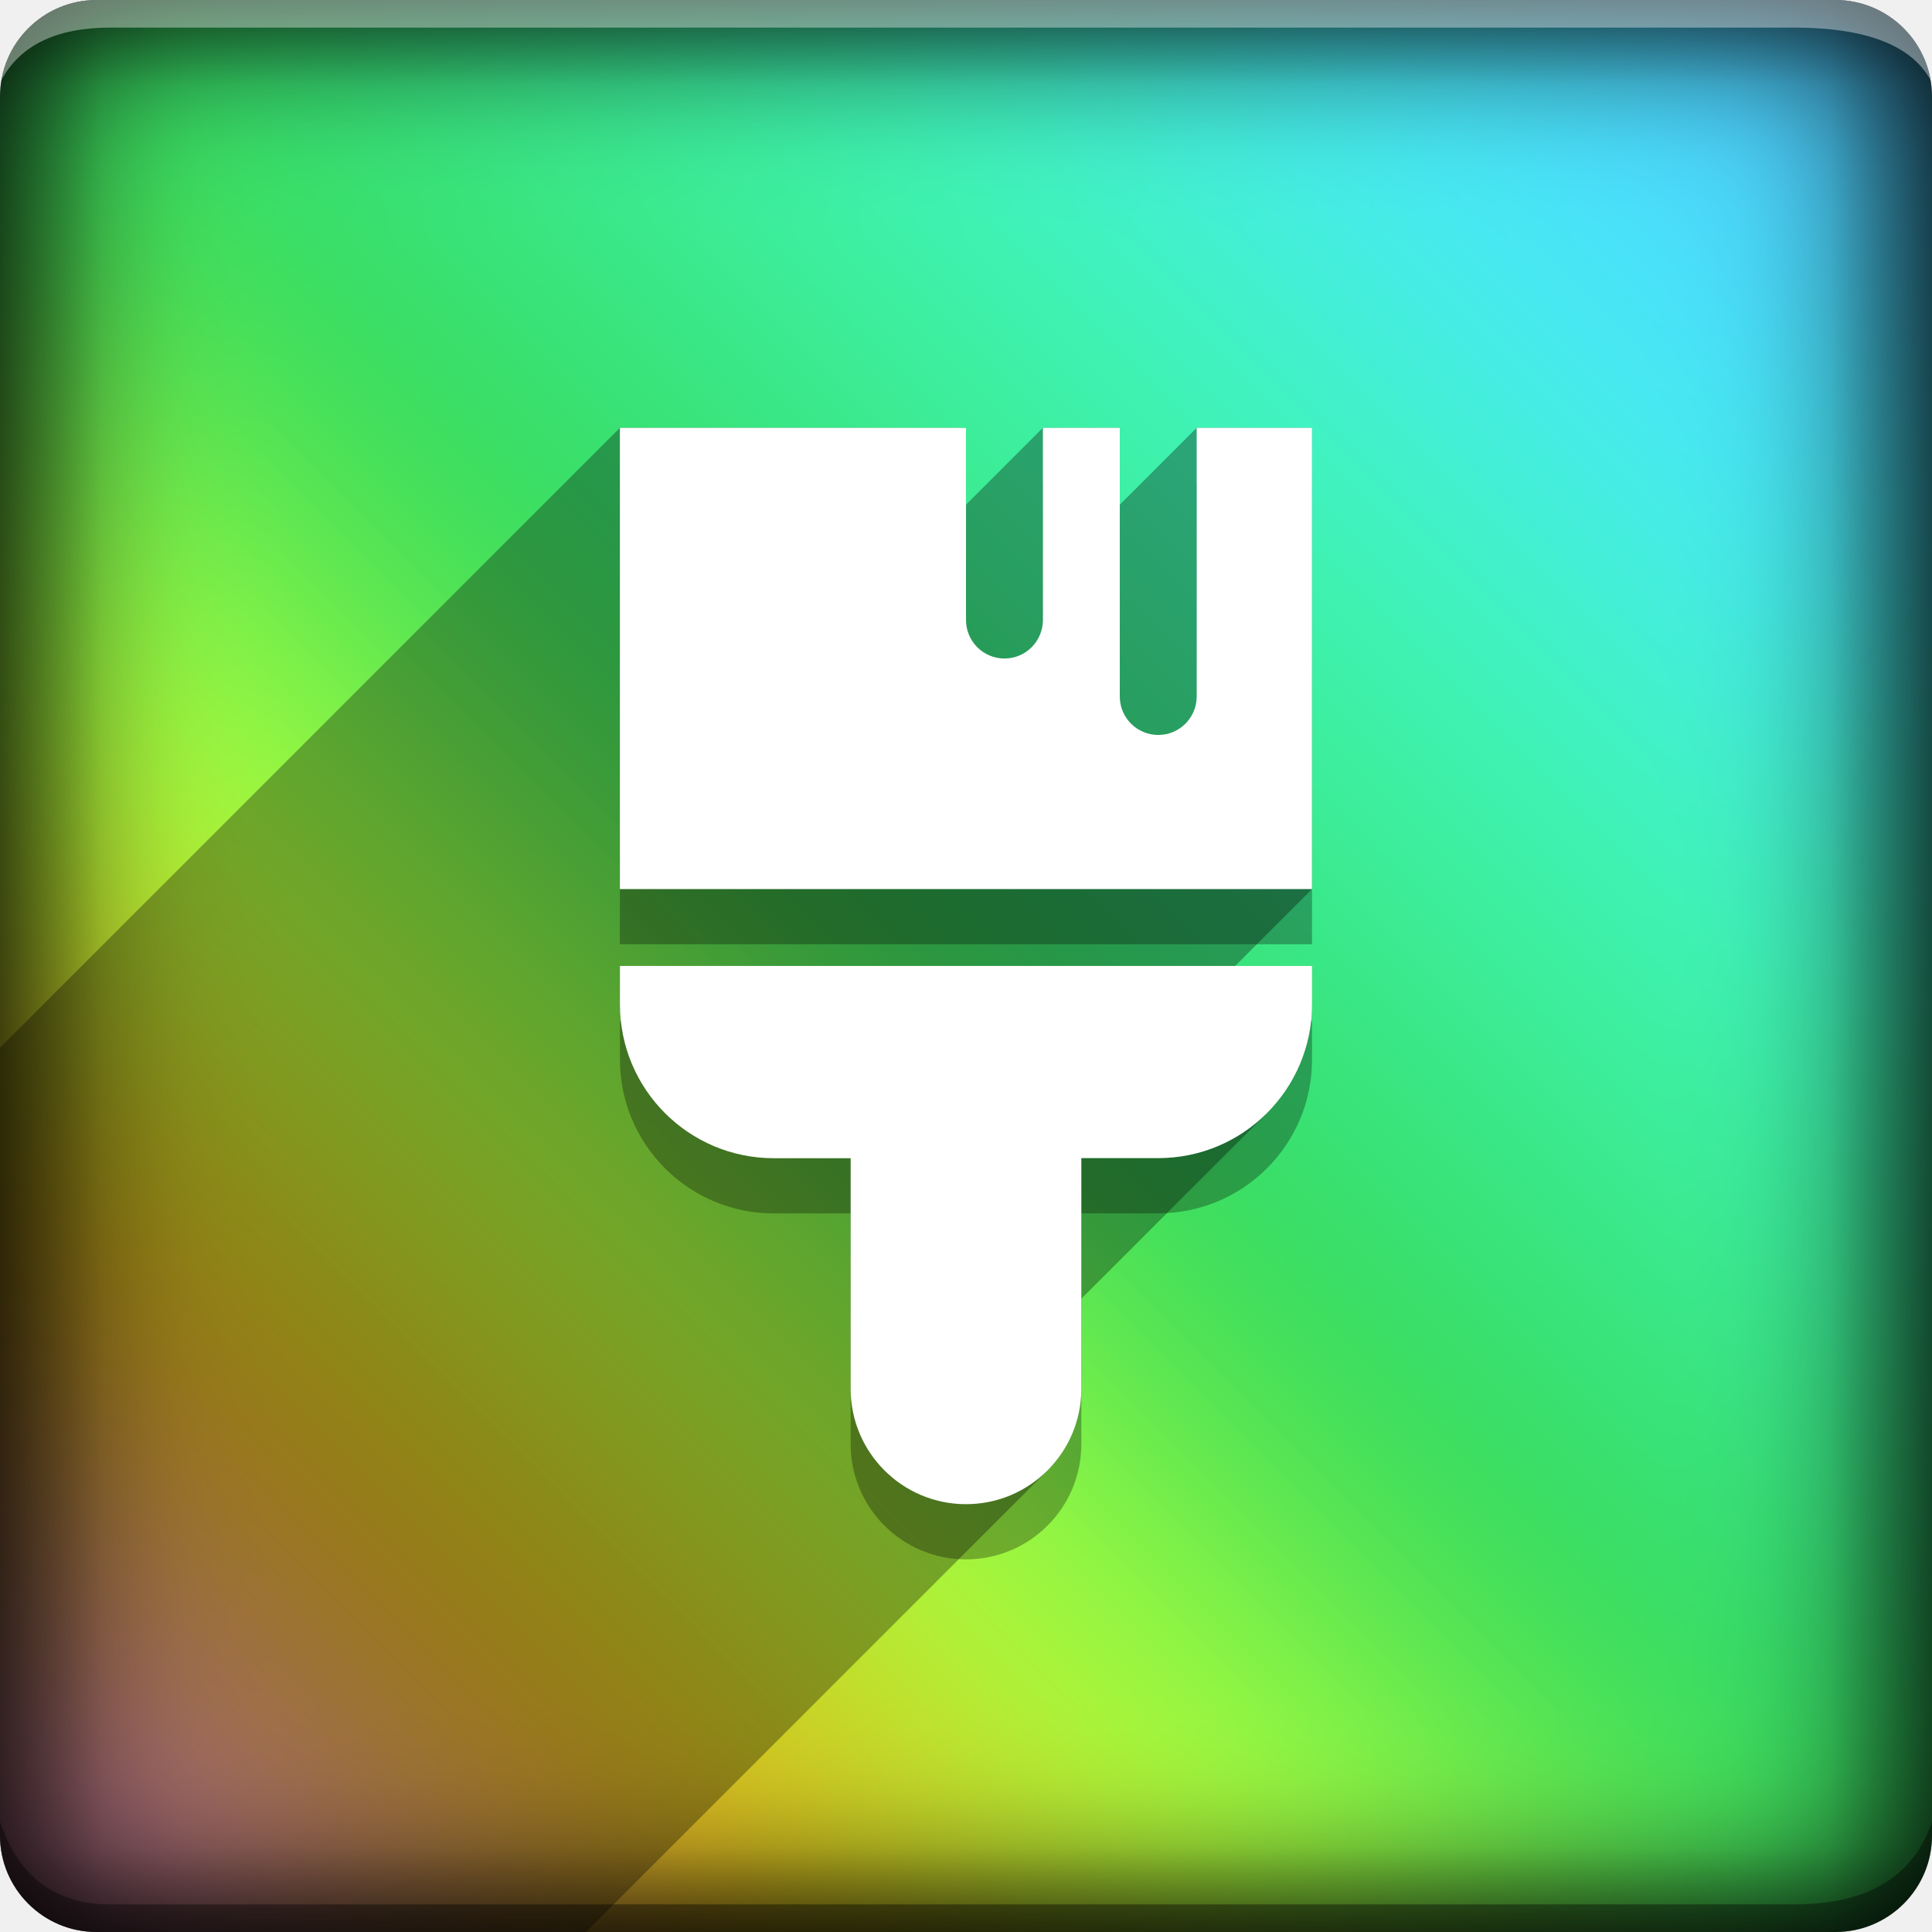
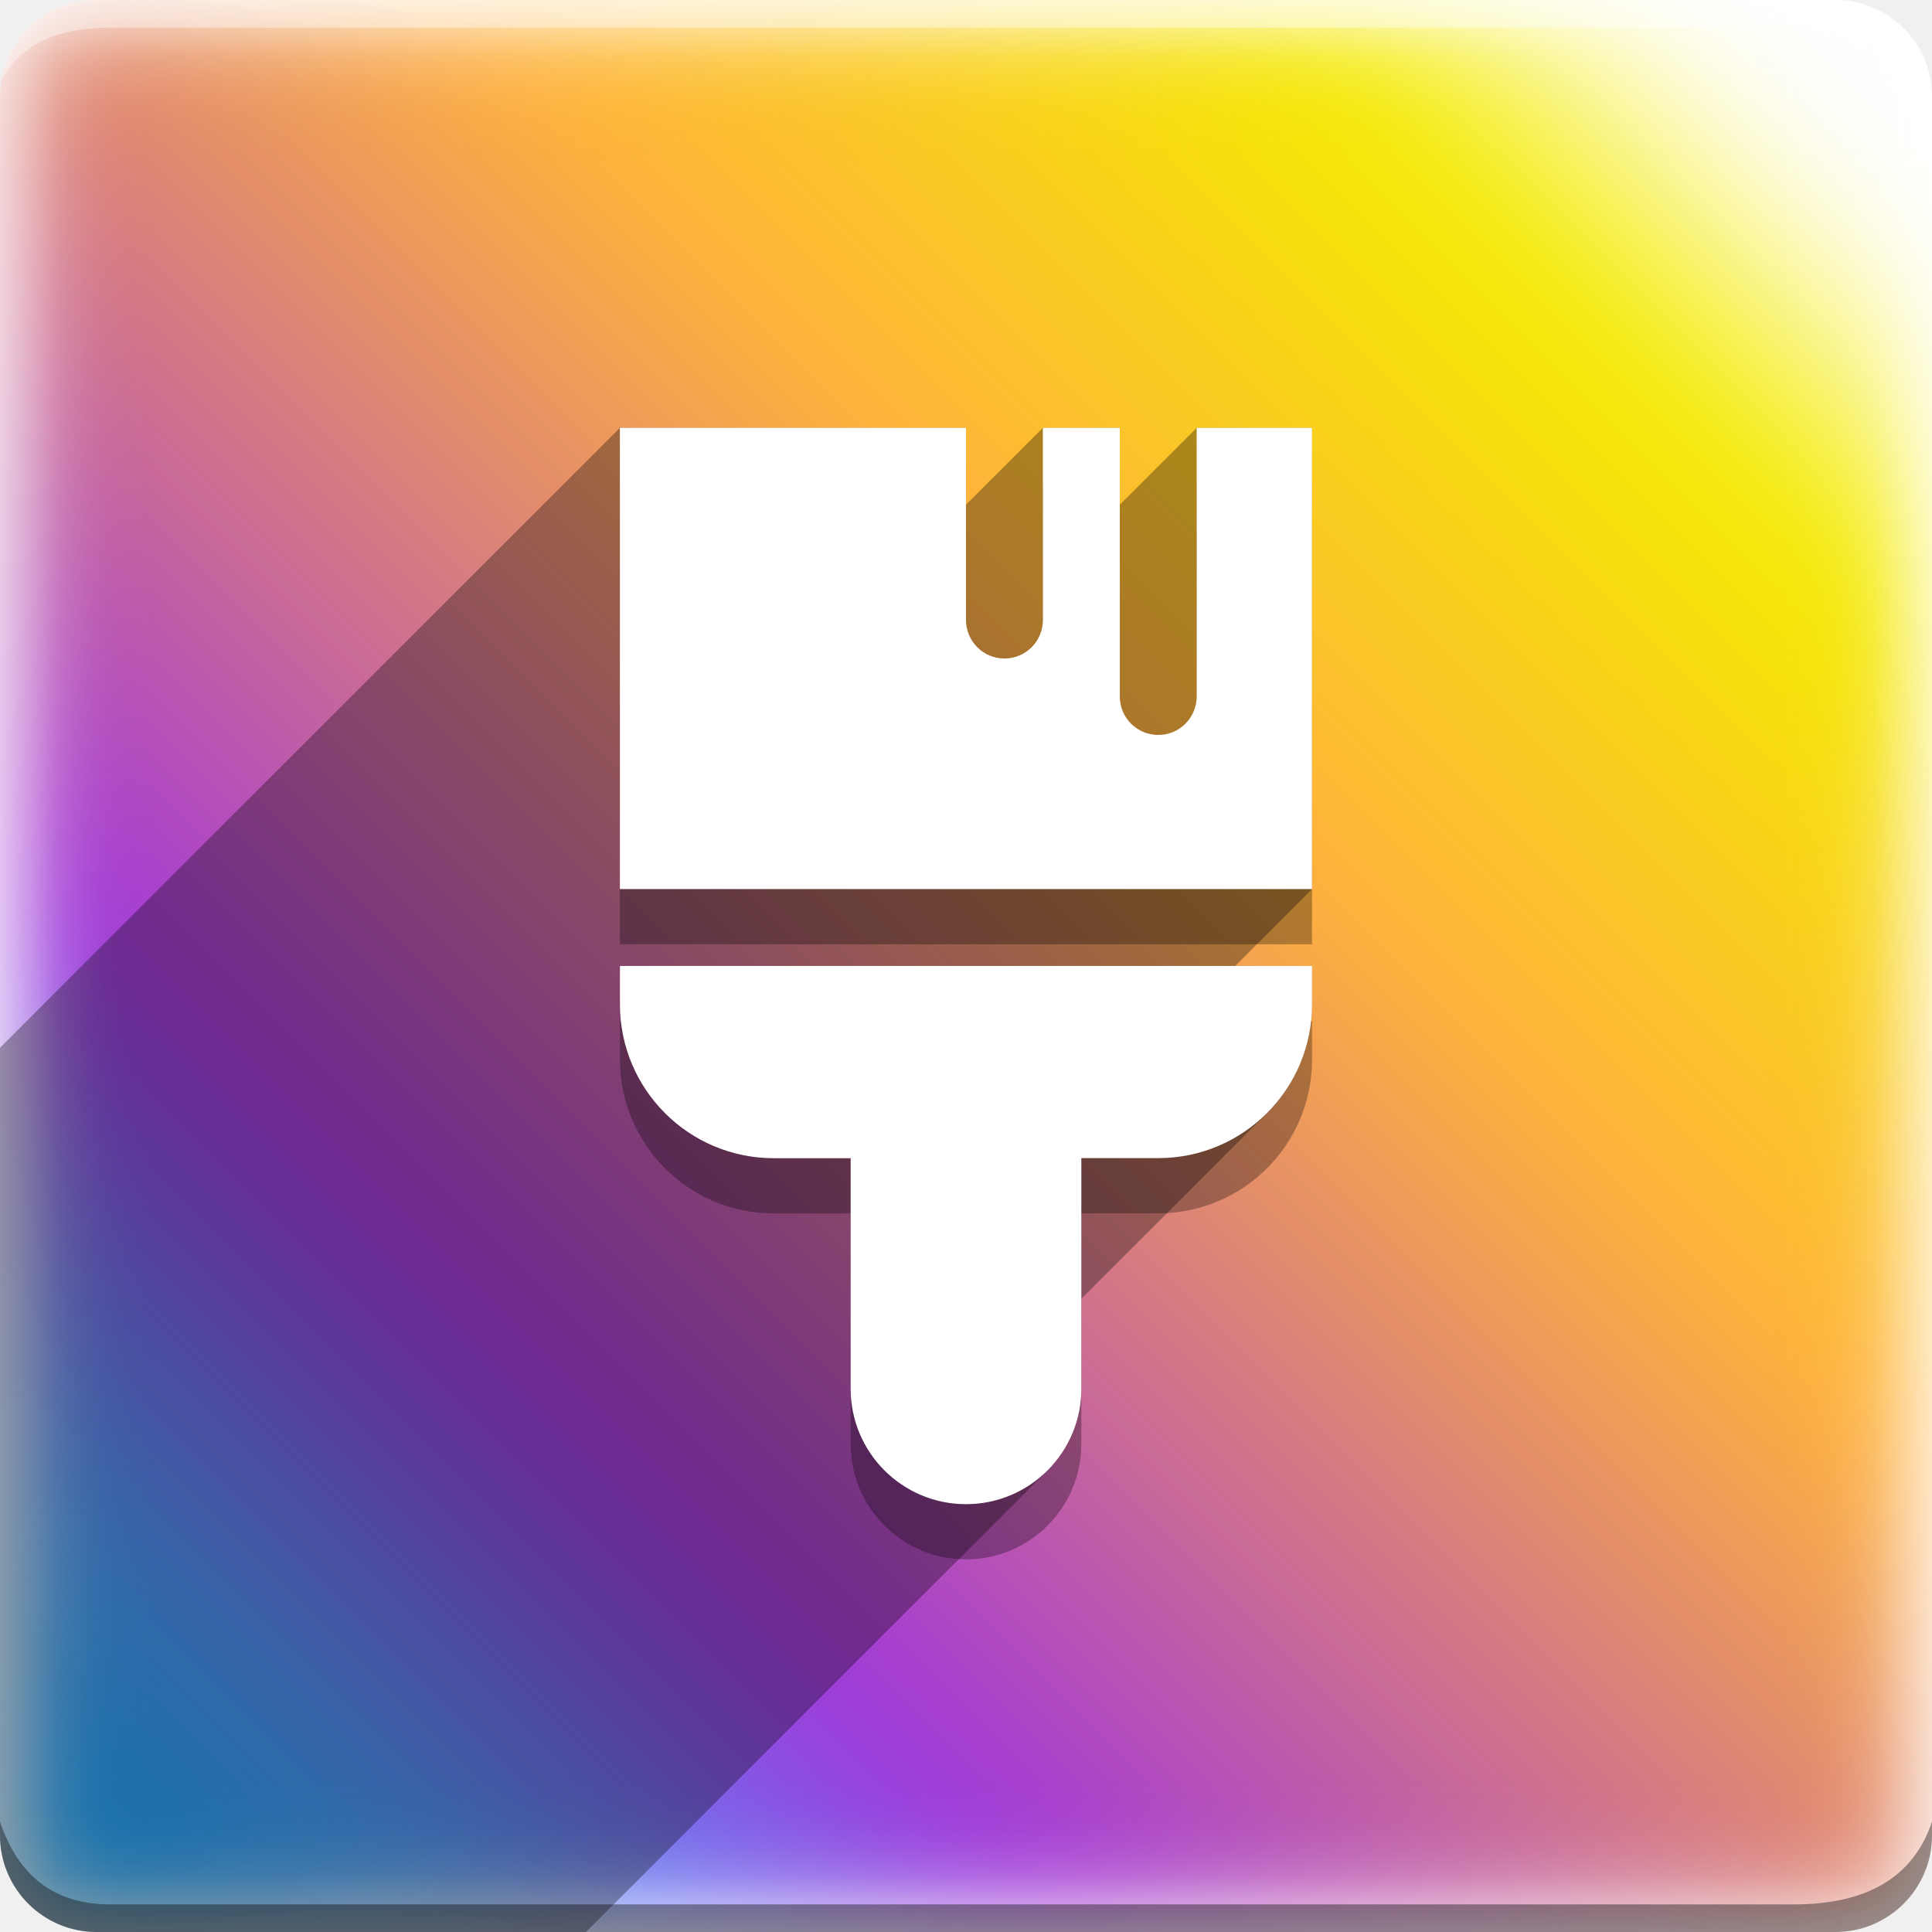
<svg xmlns="http://www.w3.org/2000/svg" xmlns:xlink="http://www.w3.org/1999/xlink" version="1.1" width="70" height="70" viewBox="0,0,70,70" id="svg17">
  <defs id="defs7">
    <linearGradient x1="70" y1="0" x2="0" y2="70" gradientUnits="userSpaceOnUse" id="color-1">
-       <stop offset="0" stop-color="#51bbff" id="stop2" />
-       <stop offset="0.166" stop-color="#51bbff" id="stop927" style="stop-color:#48e9fa;stop-opacity:1;" />
-       <stop offset="0.299" stop-color="#51bbff" id="stop929" style="stop-color:#3ff5b4;stop-opacity:1;" />
-       <stop offset="0.506" stop-color="#51bbff" id="stop931" style="stop-color:#36da5b;stop-opacity:1;" />
-       <stop offset="0.653" stop-color="#51bbff" id="stop933" style="stop-color:#aaff3d;stop-opacity:1;" />
-       <stop offset="0.801" stop-color="#51bbff" id="stop935" style="stop-color:#e2b015;stop-opacity:1;" />
-       <stop offset="1" stop-color="#1e88e5" id="stop4" style="stop-color:#f98fff;stop-opacity:1;" />
+       <stop offset="0.07" stop-color="#51bbff" id="stop935" style="stop-color:#fefefe;stop-opacity:1;" />
+       <stop offset="0.172" stop-color="#51bbff" id="stop3160" style="stop-color:#f4eb00;stop-opacity:1;" />
+       <stop offset="0.389" stop-color="#51bbff" id="stop933" style="stop-color:#ffb13d;stop-opacity:1;" />
+       <stop offset="0.719" stop-color="#51bbff" id="stop931" style="stop-color:#a136da;stop-opacity:1;" />
+       <stop offset="0.877" stop-color="#51bbff" id="stop927" style="stop-color:#489ffa;stop-opacity:1;" />
+       <stop offset="1" stop-color="#51bbff" id="stop2" style="stop-color:#00aaff;stop-opacity:1;" />
    </linearGradient>
-     <filter style="color-interpolation-filters:sRGB" id="filter1367" x="-0.134" y="-0.112" width="1.269" height="1.224">
-       <feGaussianBlur stdDeviation="3.918 3.267" result="blur" id="feGaussianBlur1365" />
+     <filter style="color-interpolation-filters:sRGB" id="filter1367" x="-0.005" y="-0.005" width="1.009" height="1.009">
+       <feGaussianBlur stdDeviation="0.135" result="blur" id="feGaussianBlur1365" />
    </filter>
    <linearGradient xlink:href="#color-1" id="linearGradient1785" gradientUnits="userSpaceOnUse" x1="70" y1="0" x2="0" y2="70" gradientTransform="translate(1.5e-6,0.03011416)" />
    <mask maskUnits="userSpaceOnUse" id="mask1790">
      <path d="M 3.5,70 C 1.567,70 0,68.433 0,66.5 V 3.5 C 0,1.567 1.567,0 3.5,0 h 63 C 68.433,0 70,1.567 70,3.5 v 63 c 0,1.933 -1.567,3.5 -3.5,3.5 z" id="path1792" fill="url(#color-1)" style="fill:#ffffff;fill-opacity:1" />
    </mask>
+     <filter style="color-interpolation-filters:sRGB" id="filter4472" x="-0.075" y="-0.075" width="1.15" height="1.15">
+       <feGaussianBlur stdDeviation="2.187" id="feGaussianBlur4474" />
+     </filter>
  </defs>
  <g fill="none" fill-rule="nonzero" stroke="none" stroke-width="1" stroke-linecap="butt" stroke-linejoin="miter" stroke-miterlimit="10" stroke-dasharray="" stroke-dashoffset="0" font-family="none" font-weight="none" font-size="none" text-anchor="none" style="mix-blend-mode: normal" id="g15">
-     <path d="M3.5,70c-1.933,0 -3.5,-1.567 -3.5,-3.5v-63c0,-1.933 1.567,-3.5 3.5,-3.5h63c1.933,0 3.5,1.567 3.5,3.5v63c0,1.933 -1.567,3.5 -3.5,3.5z" id="box" fill="url(#color-1)" style="fill:#000000;fill-opacity:1" />
-     <path d="m 3.5,70.03 c -1.933,0 -3.5,-1.567 -3.5,-3.5 V 3.53 c 0,-1.933 1.567,-3.5 3.5,-3.5 H 66.5 c 1.933,0 3.5,1.567 3.5,3.5 V 66.53 c 0,1.933 -1.567,3.5 -3.5,3.5 z" id="box-4" fill="url(#color-1)" style="mix-blend-mode:normal;fill:url(#linearGradient1785);filter:url(#filter1367)" mask="url(#mask1790)" />
+     <path d="M3.5,70c-1.933,0 -3.5,-1.567 -3.5,-3.5v-63c0,-1.933 1.567,-3.5 3.5,-3.5h63c1.933,0 3.5,1.567 3.5,3.5v63c0,1.933 -1.567,3.5 -3.5,3.5z" id="box" fill="url(#color-1)" style="fill:#ffffff;fill-opacity:1" />
+     <path d="m 3.5,70.03 c -1.933,0 -3.5,-1.567 -3.5,-3.5 V 3.53 c 0,-1.933 1.567,-3.5 3.5,-3.5 H 66.5 c 1.933,0 3.5,1.567 3.5,3.5 V 66.53 c 0,1.933 -1.567,3.5 -3.5,3.5 z" id="box-4" fill="url(#color-1)" style="mix-blend-mode:normal;fill:url(#linearGradient1785);filter:url(#filter4472);opacity:1" mask="url(#mask1790)" />
    <path d="M65,1h-61c-1.95,0 -3.267,0.634 -3.949,1.902c0.284,-1.648 1.72,-2.902 3.449,-2.902h63c1.73,0 3.166,1.255 3.449,2.904c-0.698,-1.269 -2.348,-1.904 -4.949,-1.904z" id="topBoxShadow" fill="#ffffff" opacity="0.383" />
    <path d="M4,69h61c2.667,0 4.333,-1 5,-3v0.5c0,1.933 -1.567,3.5 -3.5,3.5h-63c-1.933,0 -3.5,-1.567 -3.5,-3.5c0,-0.161 0,-0.328 0,-0.5c0.667,2 2,3 4,3z" id="bottomBoxShadow" fill="#000000" opacity="0.383" />
    <path d="M35,17.5v6.966c0,0.769 0.624,1.393 1.393,1.393c0.769,0 1.393,-0.624 1.393,-1.393v-6.966h2.786v9.736c0,0.769 0.624,1.393 1.393,1.393c0.769,0 1.393,-0.624 1.393,-1.393v-9.736h4.179v16.713h-25.077v-16.712zM22.462,36.998v1.393c0,3.078 2.495,5.573 5.573,5.573h2.786v8.356c0,2.308 1.871,4.179 4.179,4.179c2.308,0 4.179,-1.871 4.179,-4.179v-8.359h2.786c3.078,0 5.573,-2.495 5.573,-5.573v-1.39z" id="shadow" fill="#000000" opacity="0.3" />
    <path d="M35,18.286l2.786,-2.786h2.786v2.786l2.786,-2.786h4.179v16.713l-2.786,2.786h2.786v1.39c0,1.539 -0.624,2.932 -1.632,3.941l-6.727,6.727v3.264c0,1.154 -0.468,2.199 -1.224,2.955l-16.724,16.724h-17.731c-1.933,0 -3.5,-1.567 -3.5,-3.5l0,-28.538l22.462,-22.462l12.538,-0z" id="flatShadow" fill="#000000" opacity="0.324" />
    <path d="M35,15.5v6.966c0,0.769 0.624,1.393 1.393,1.393c0.769,0 1.393,-0.624 1.393,-1.393v-6.966h2.786v9.736c0,0.769 0.624,1.393 1.393,1.393c0.769,0 1.393,-0.624 1.393,-1.393v-9.736h4.179v16.713h-25.077v-16.712zM22.462,34.998v1.393c0,3.078 2.495,5.573 5.573,5.573h2.786v8.356c0,2.308 1.871,4.179 4.179,4.179c2.308,0 4.179,-1.871 4.179,-4.179v-8.359h2.786c3.078,0 5.573,-2.495 5.573,-5.573v-1.39z" id="icon" fill="#ffffff" />
  </g>
</svg>
